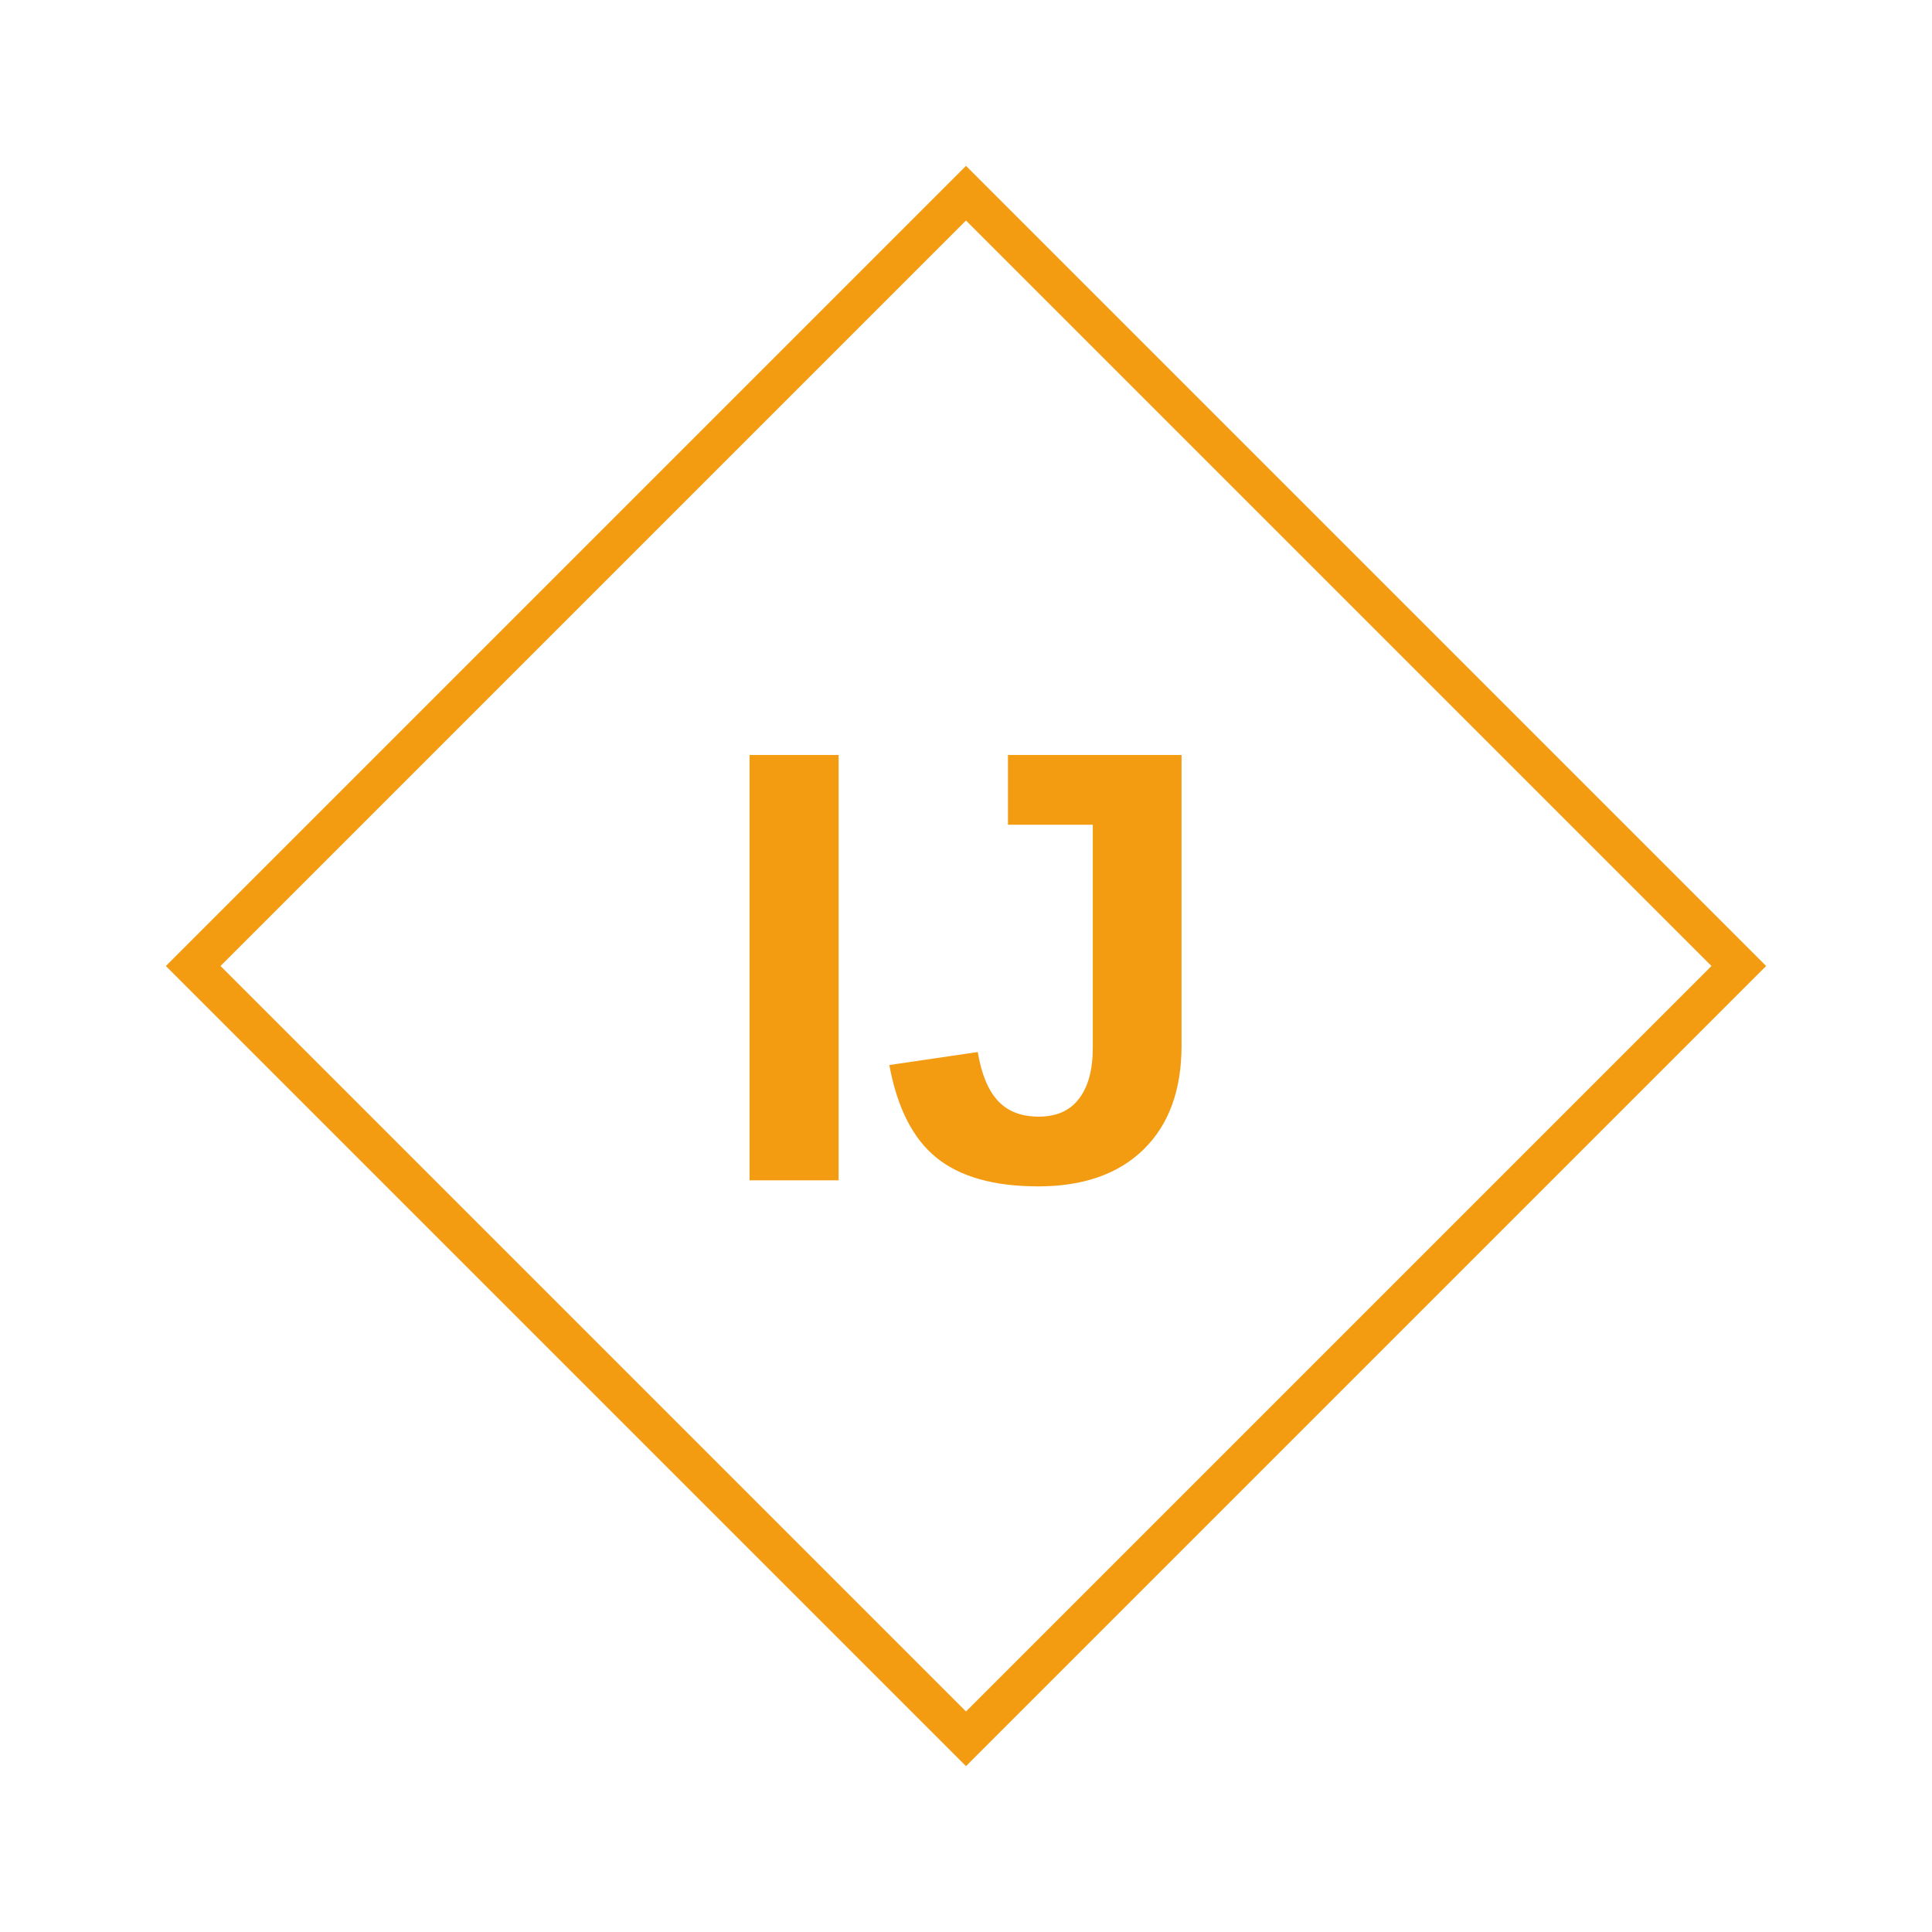
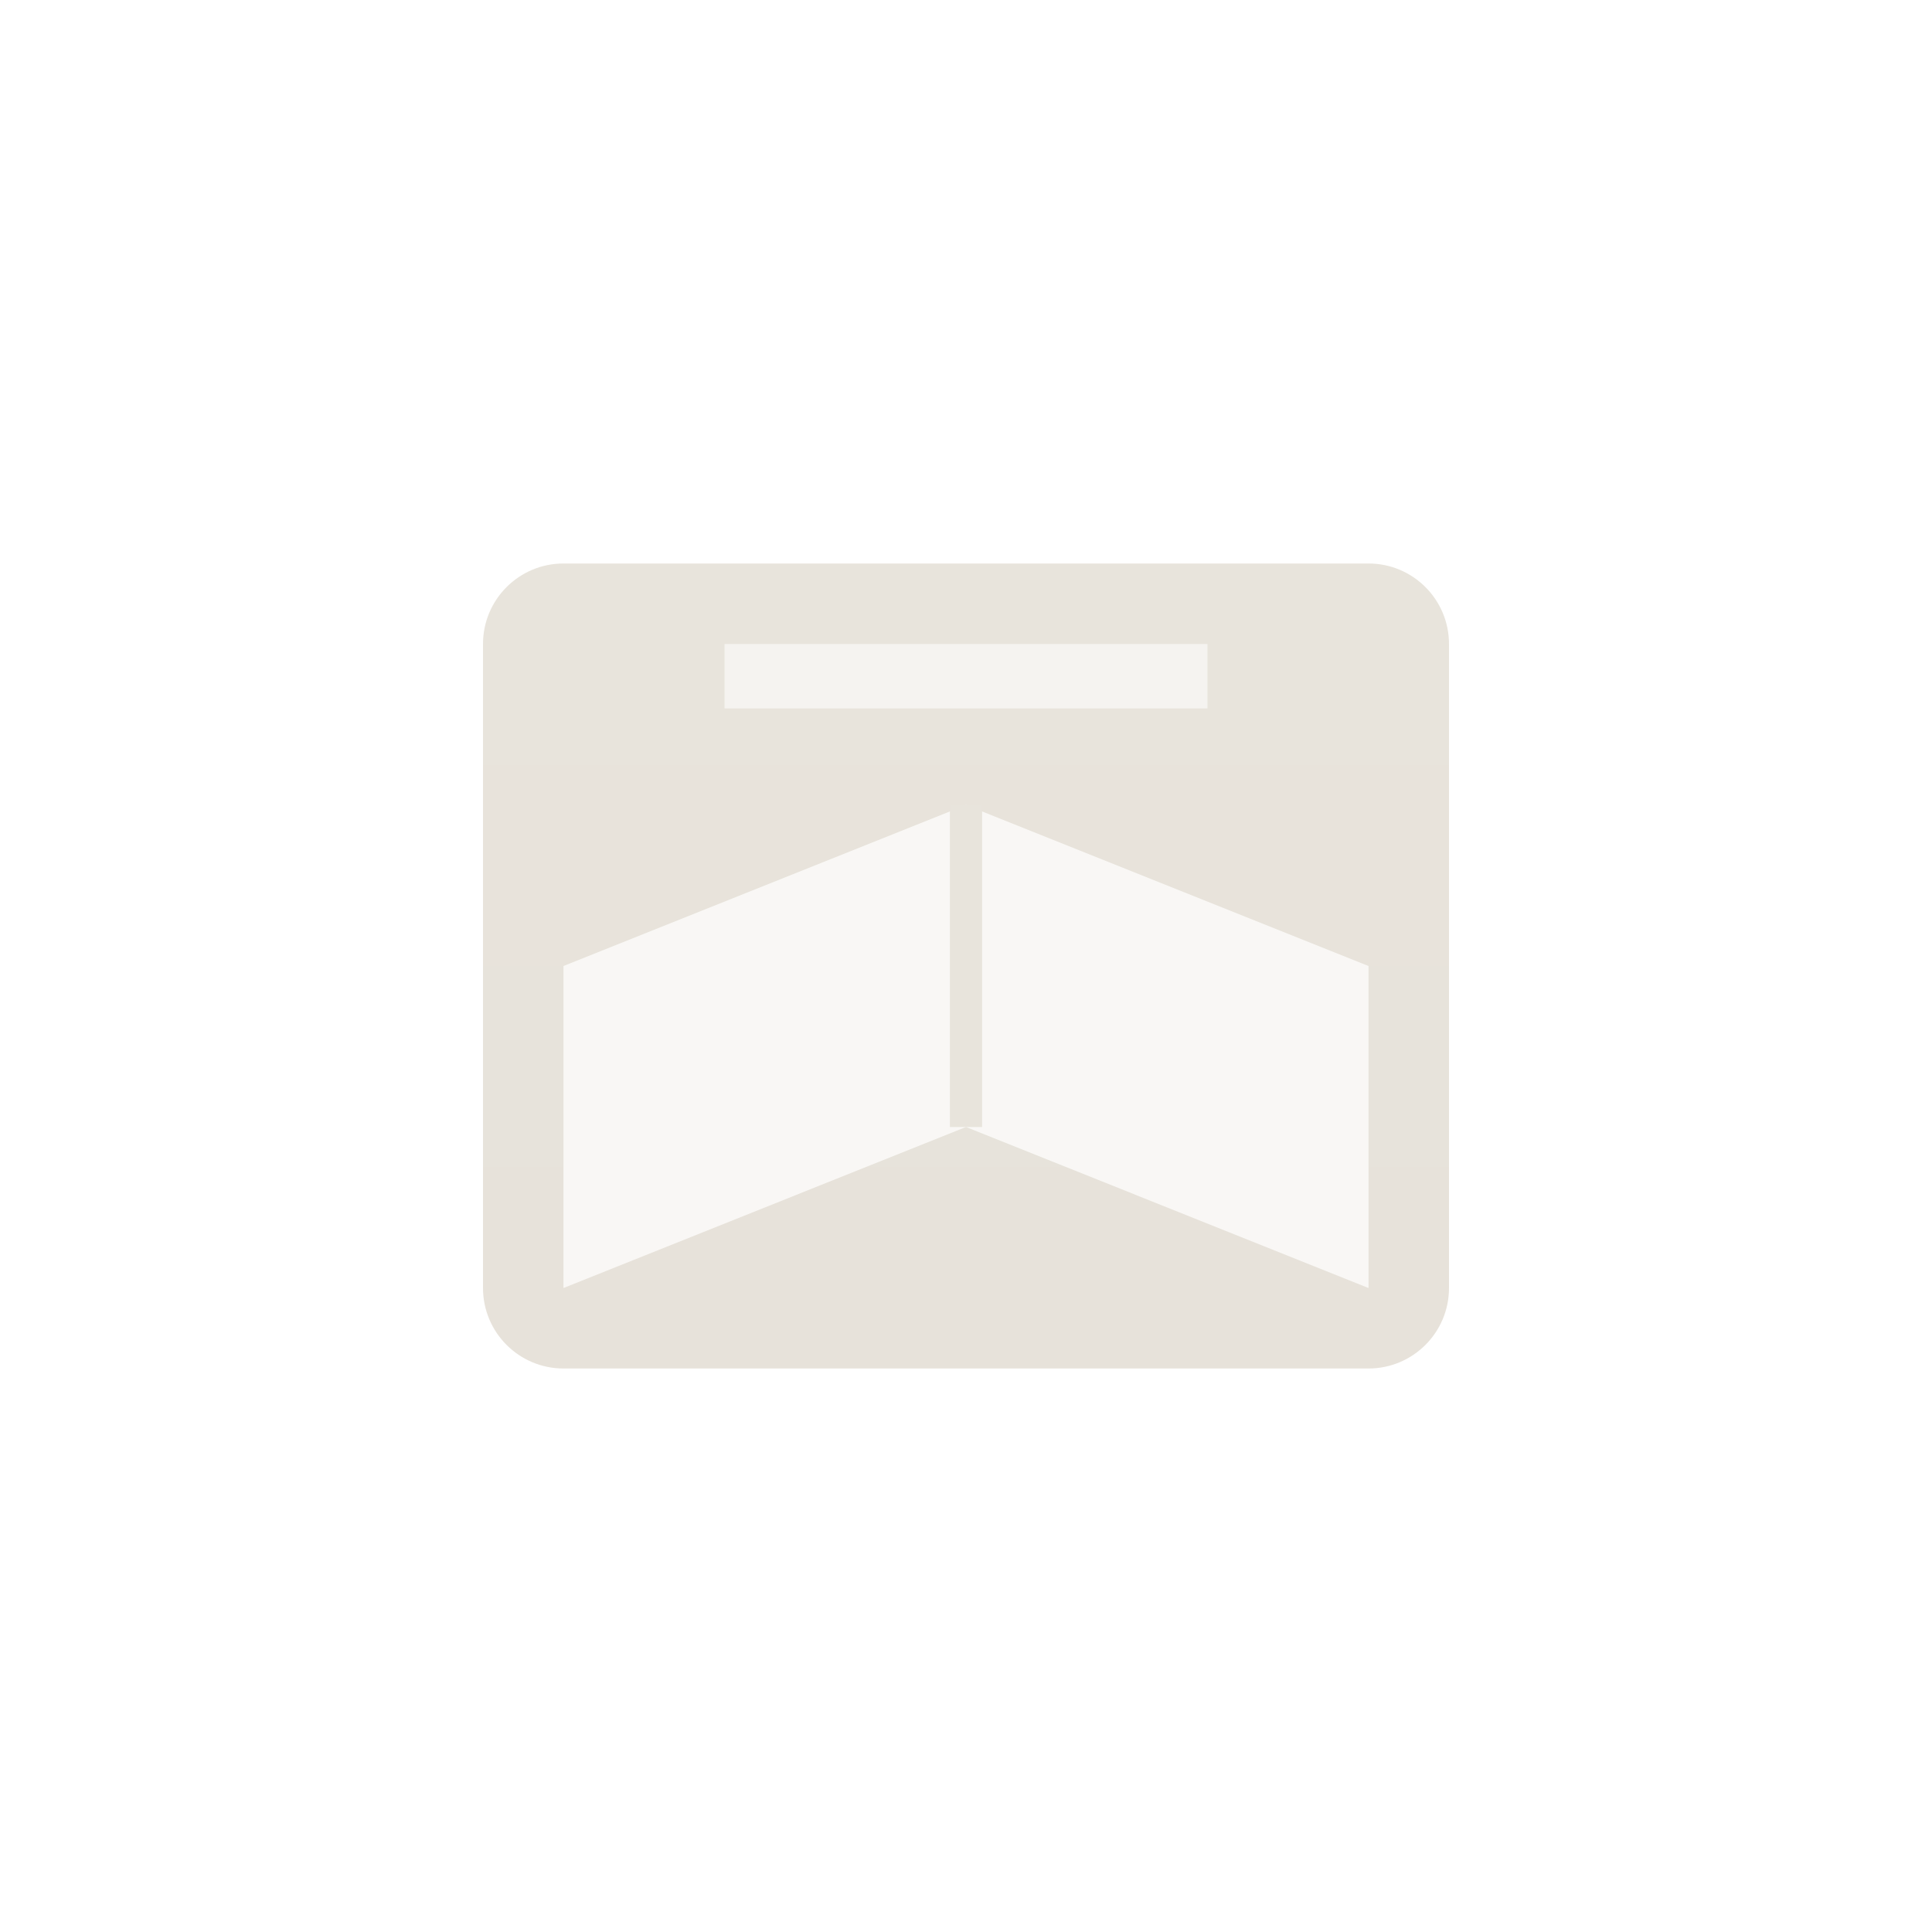
- <svg xmlns="http://www.w3.org/2000/svg" viewBox="0 0 100 100" width="100" height="100">
-   <path d="M 50 10 L 90 50 L 50 90 L 10 50 Z" fill="none" stroke="#f39c12" stroke-width="2" />
-   <text x="50" y="50" text-anchor="middle" dominant-baseline="central" font-family="Arial, sans-serif" font-size="32" font-weight="bold" fill="#f39c12">IJ</text>
+ <svg xmlns="http://www.w3.org/2000/svg" viewBox="0 0 120 120" width="120" height="120">
+   <defs>
+     <linearGradient id="grad9" x1="0%" y1="0%" x2="0%" y2="100%">
+       <stop offset="0%" style="stop-color: #e8e4dc; stop-opacity: 1" />
+       <stop offset="100%" style="stop-color: #e7e2da; stop-opacity: 1" />
+     </linearGradient>
+   </defs>
+   <rect x="30" y="35" width="60" height="50" rx="5" fill="url(#grad9)" />
+   <path d="M 35 60 L 60 50 L 85 60 L 85 80 L 60 70 L 35 80 Z" fill="#fbfaf8" opacity="0.9" />
+   <line x1="60" y1="50" x2="60" y2="70" stroke="#e8e4dc" stroke-width="2" />
+   <rect x="45" y="40" width="30" height="4" fill="#fbfaf8" opacity="0.7" />
</svg>
